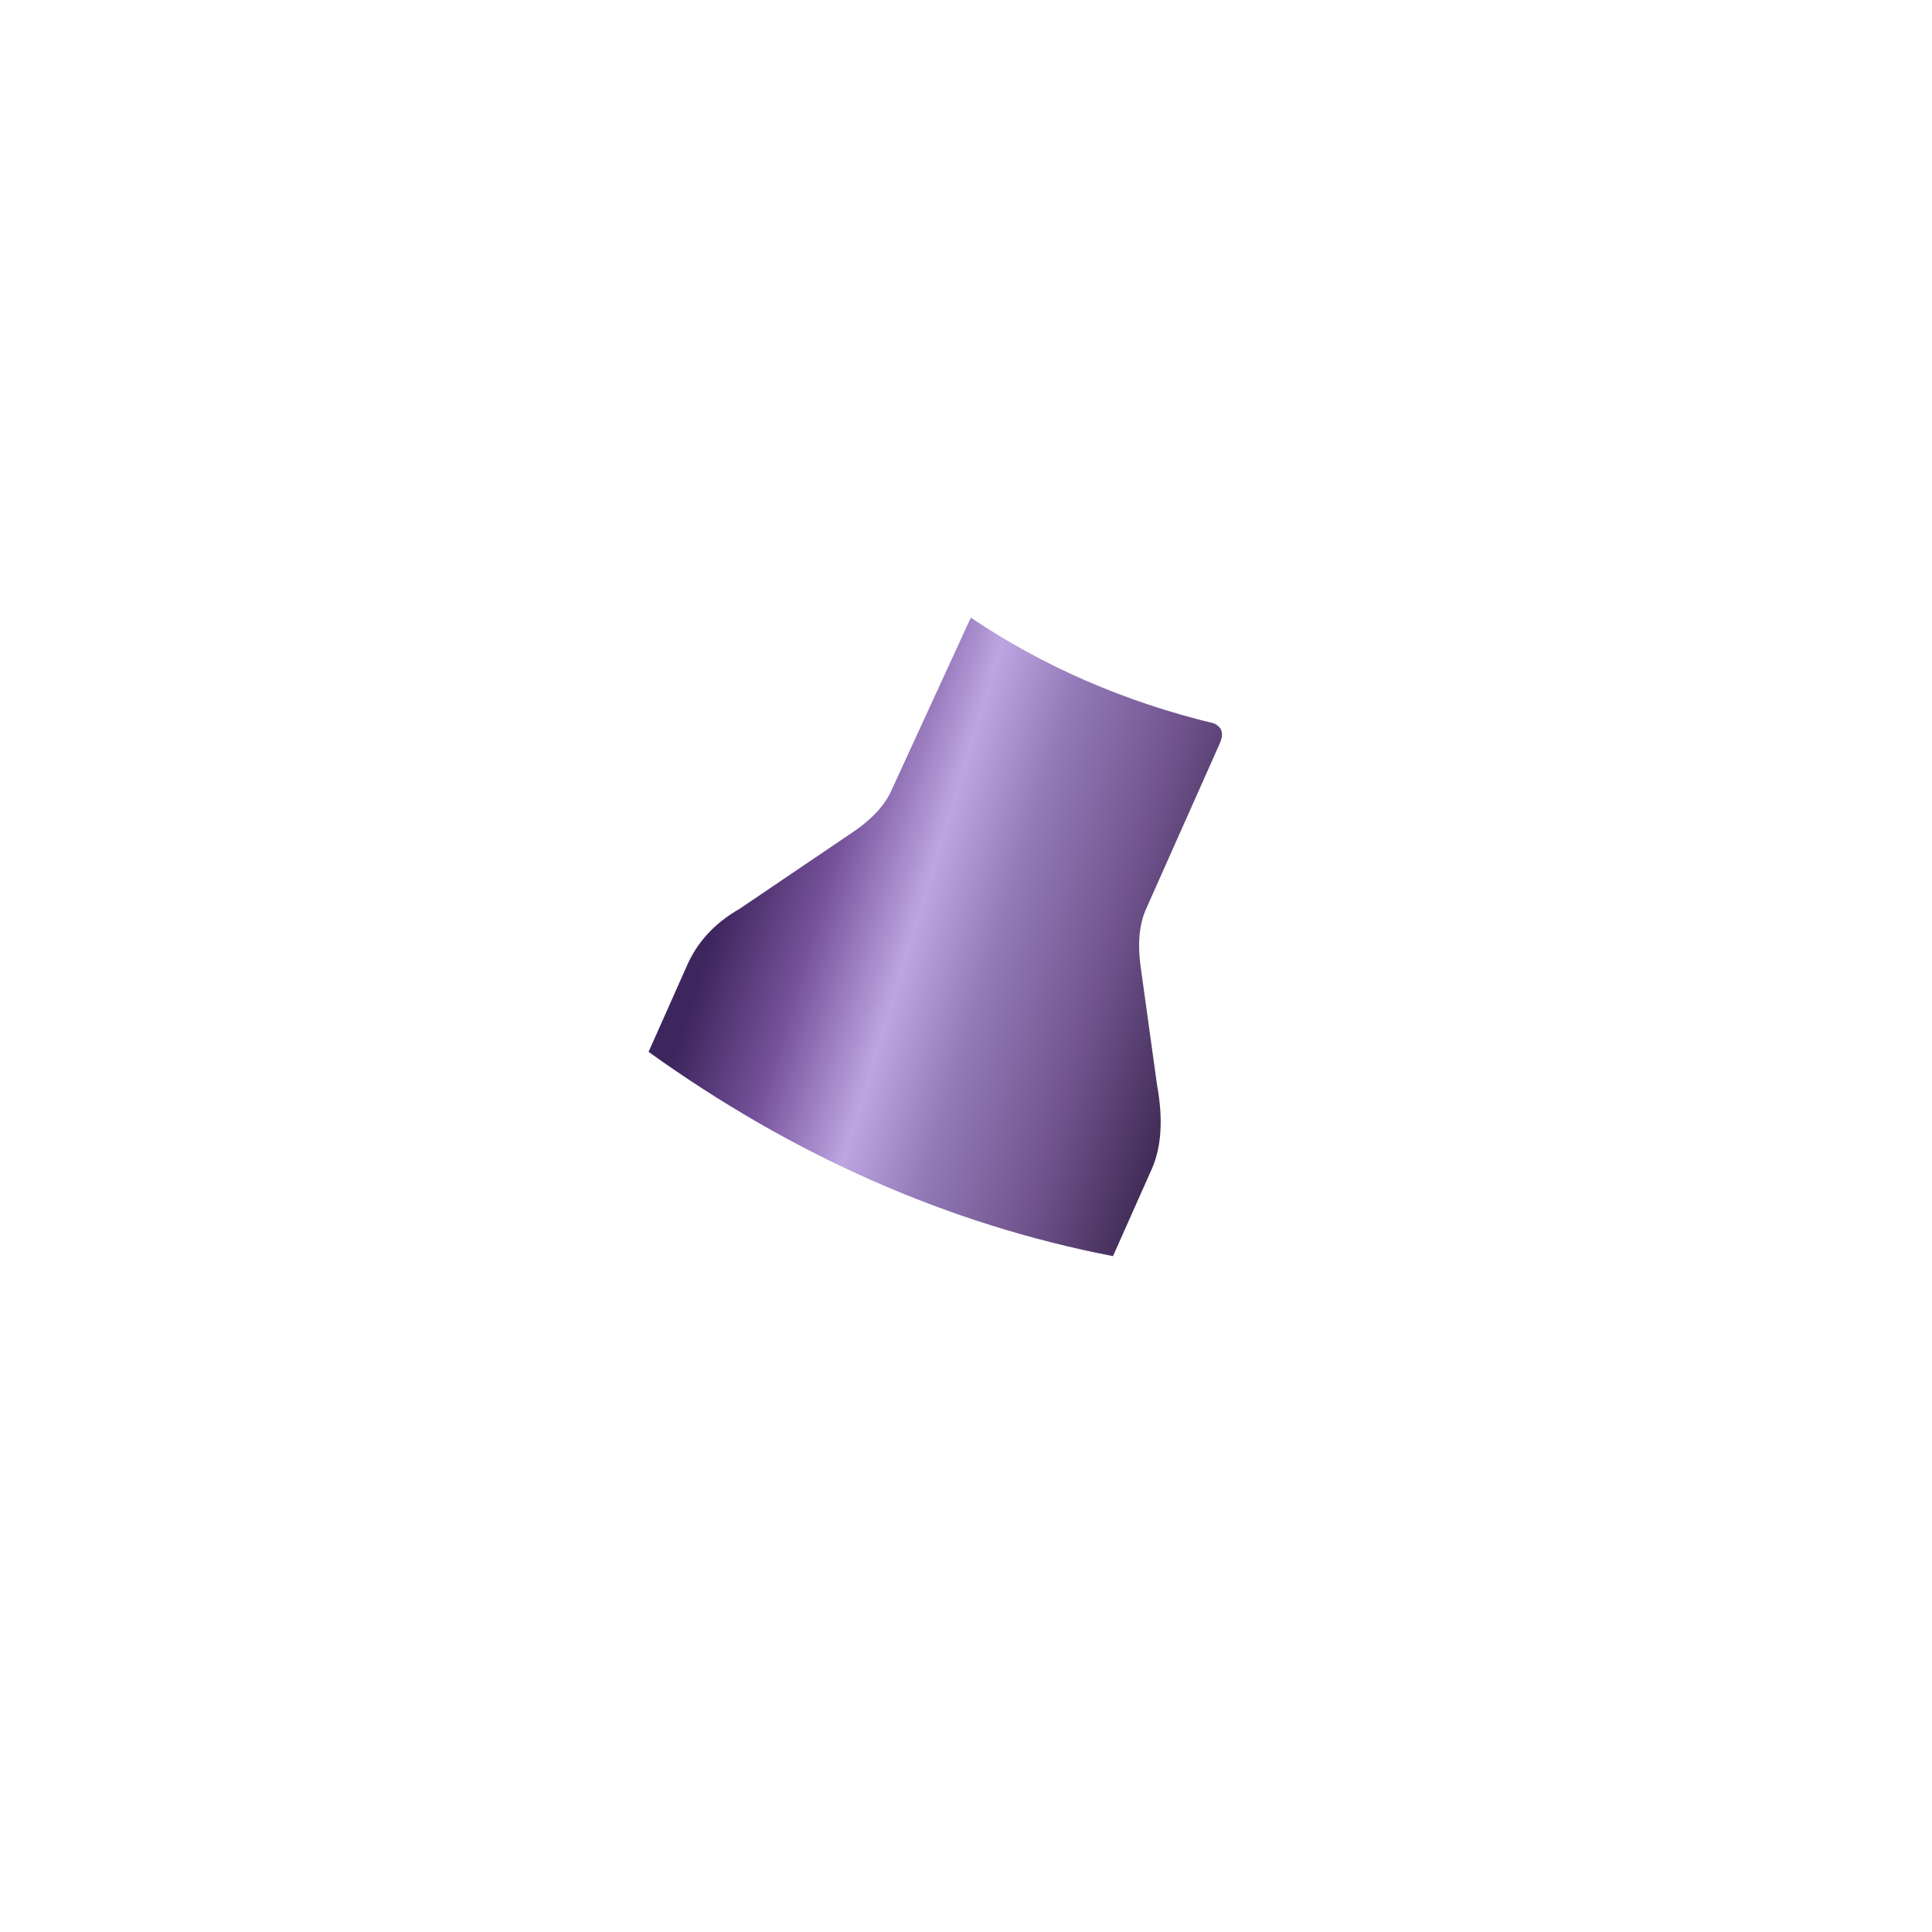
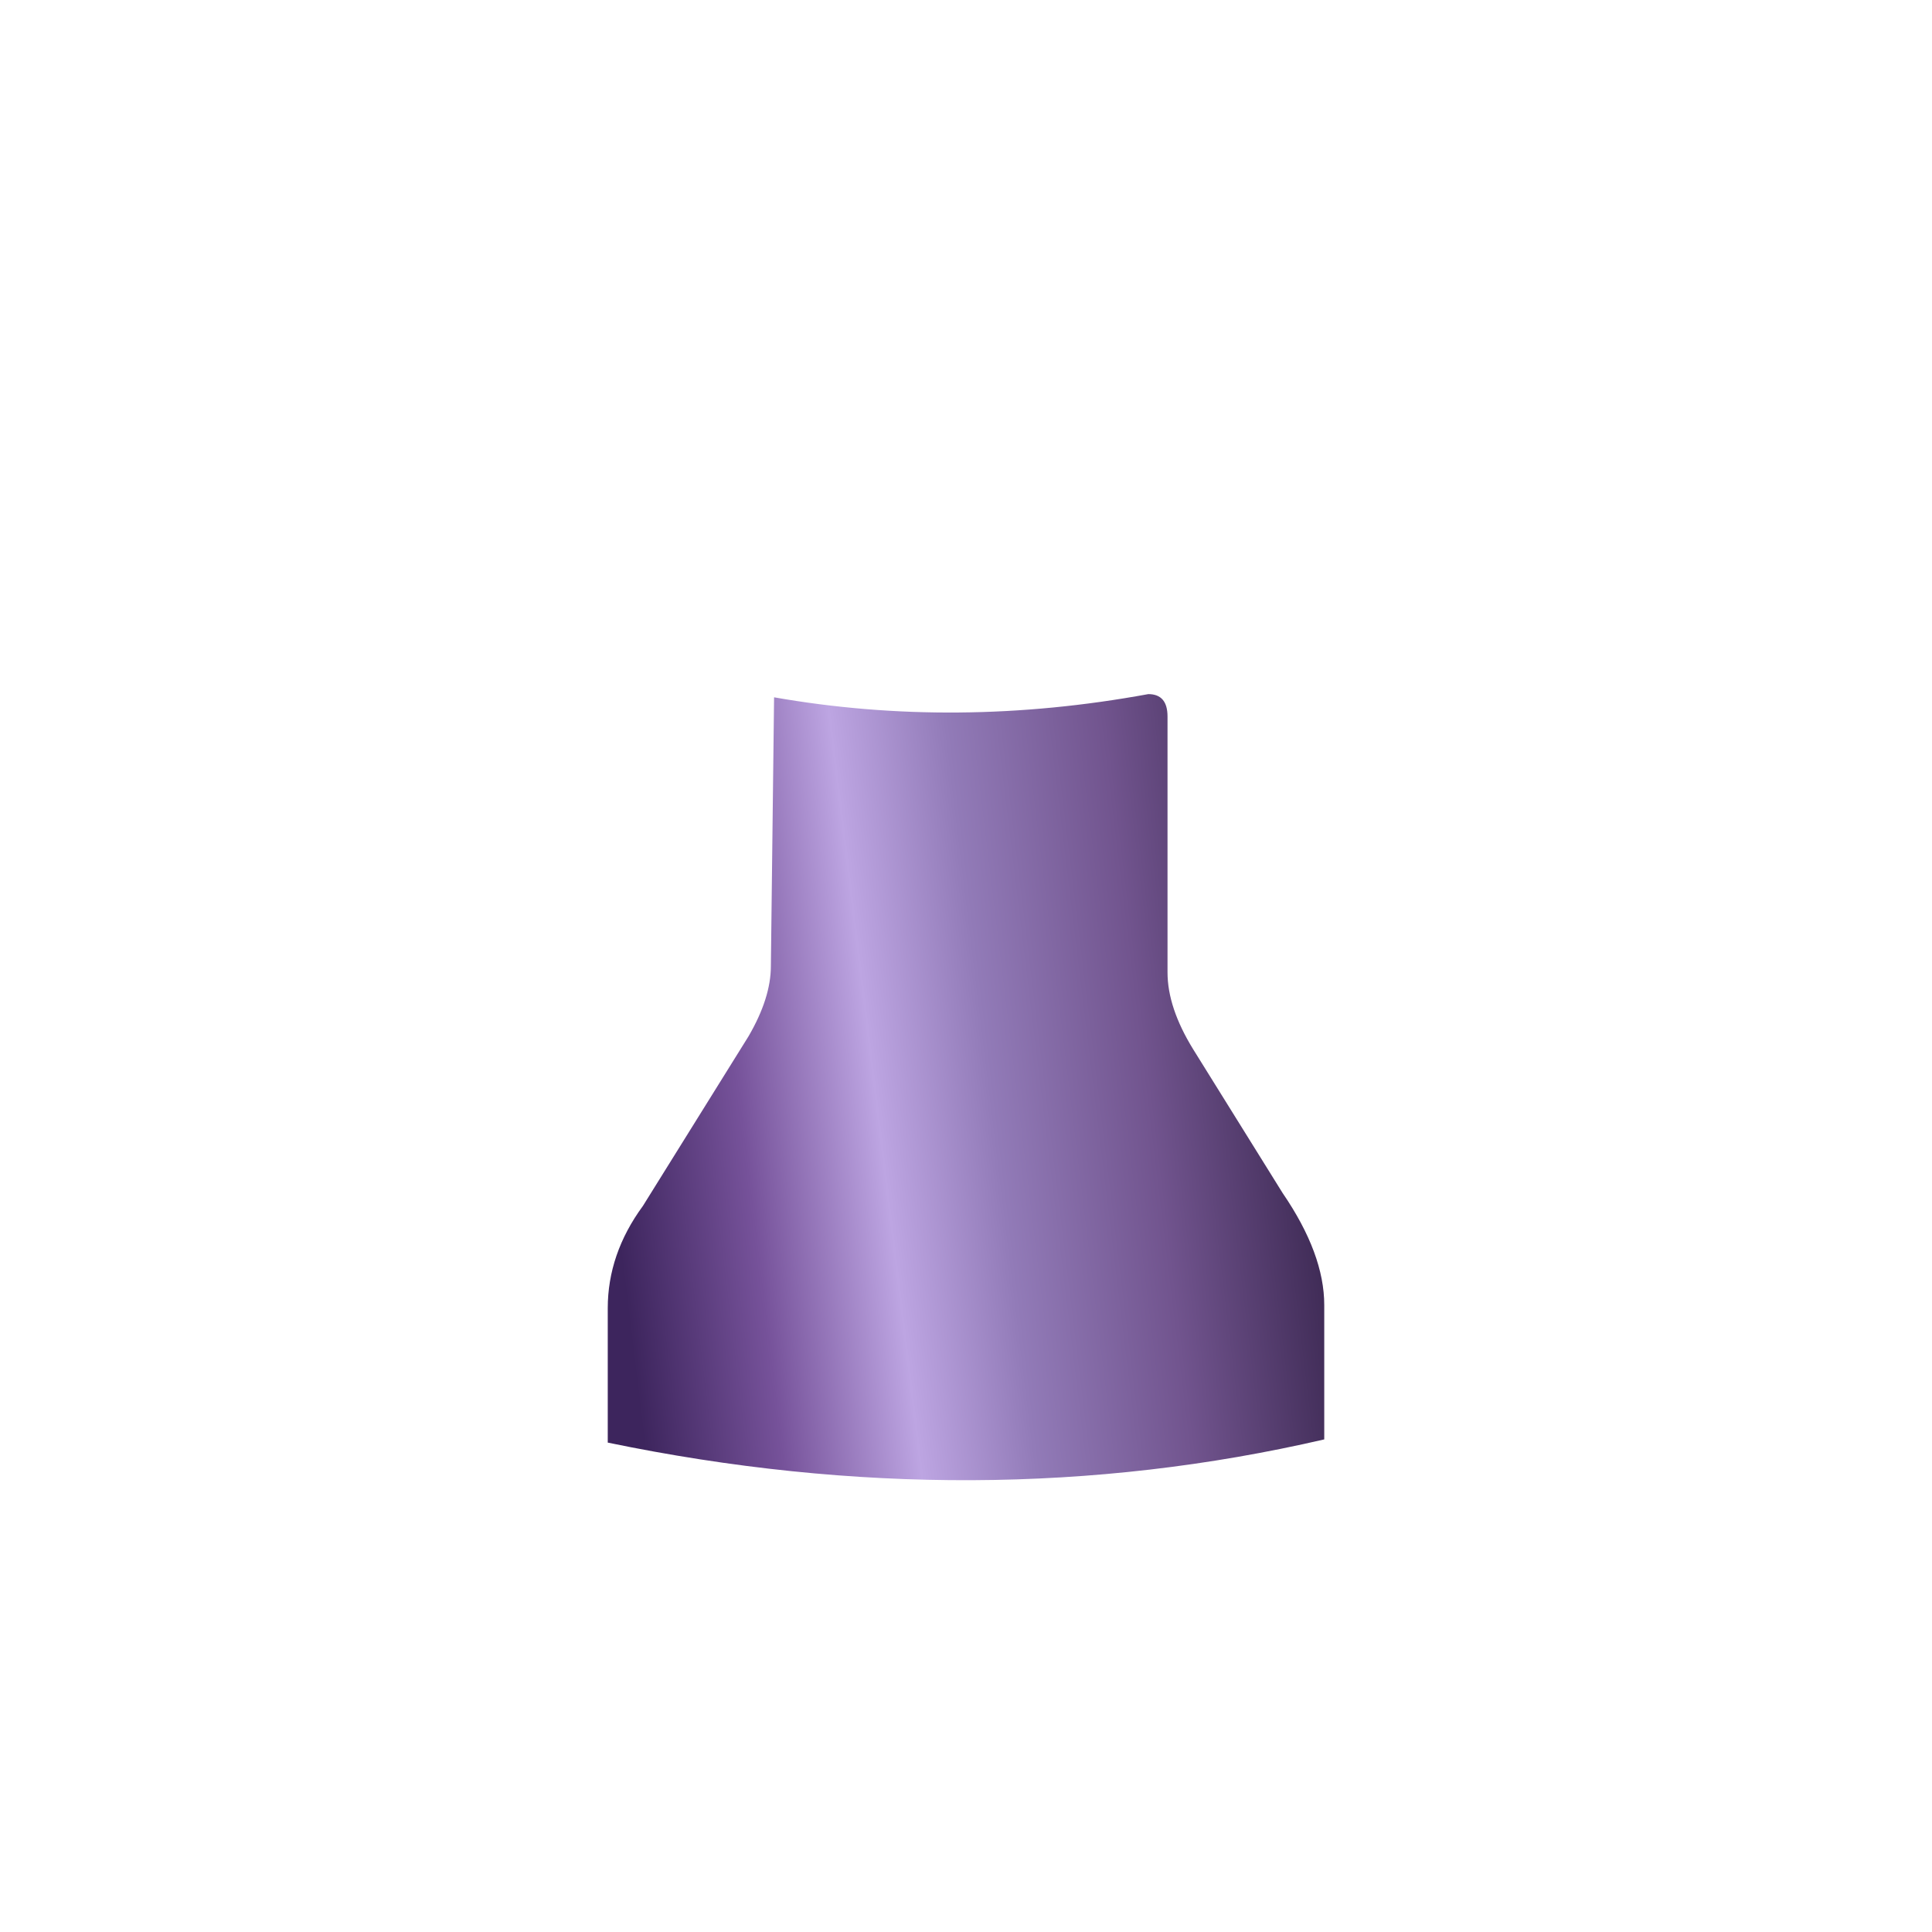
- <svg xmlns="http://www.w3.org/2000/svg" width="1024" height="1024" viewBox="85.5 79 853 853">
+ <svg xmlns="http://www.w3.org/2000/svg" width="1024" height="1024" viewBox="210 146 604 604">
  <defs>
    <linearGradient id="c" gradientUnits="userSpaceOnUse" x1="400" y1="504" x2="622" y2="477">
      <stop offset="0" stop-color="#3d255d" />
      <stop offset="0.19" stop-color="#76529a" />
      <stop offset="0.38" stop-color="#bda5e2" />
      <stop offset="0.54" stop-color="#927bb8" />
      <stop offset="0.76" stop-color="#71548e" />
      <stop offset="1" stop-color="#39264f" />
    </linearGradient>
  </defs>
-   <path d="M 452 364 Q 509 374 569 363 Q 575 363 575 370 L 575 450 Q 575 461 583 474 L 611 519 Q 624 538 624 554 L 624 596 Q 516 621 400 597 L 400 555 Q 400 538 411 523 L 444 470 Q 451 458 451 448 Z" fill="url(#c)" transform="rotate(24 512 504)" />
+   <path d="M 452 364 Q 509 374 569 363 Q 575 363 575 370 L 575 450 Q 575 461 583 474 L 611 519 Q 624 538 624 554 L 624 596 Q 516 621 400 597 L 400 555 Q 400 538 411 523 L 444 470 Q 451 458 451 448 Z" fill="url(#c)" />
</svg>
